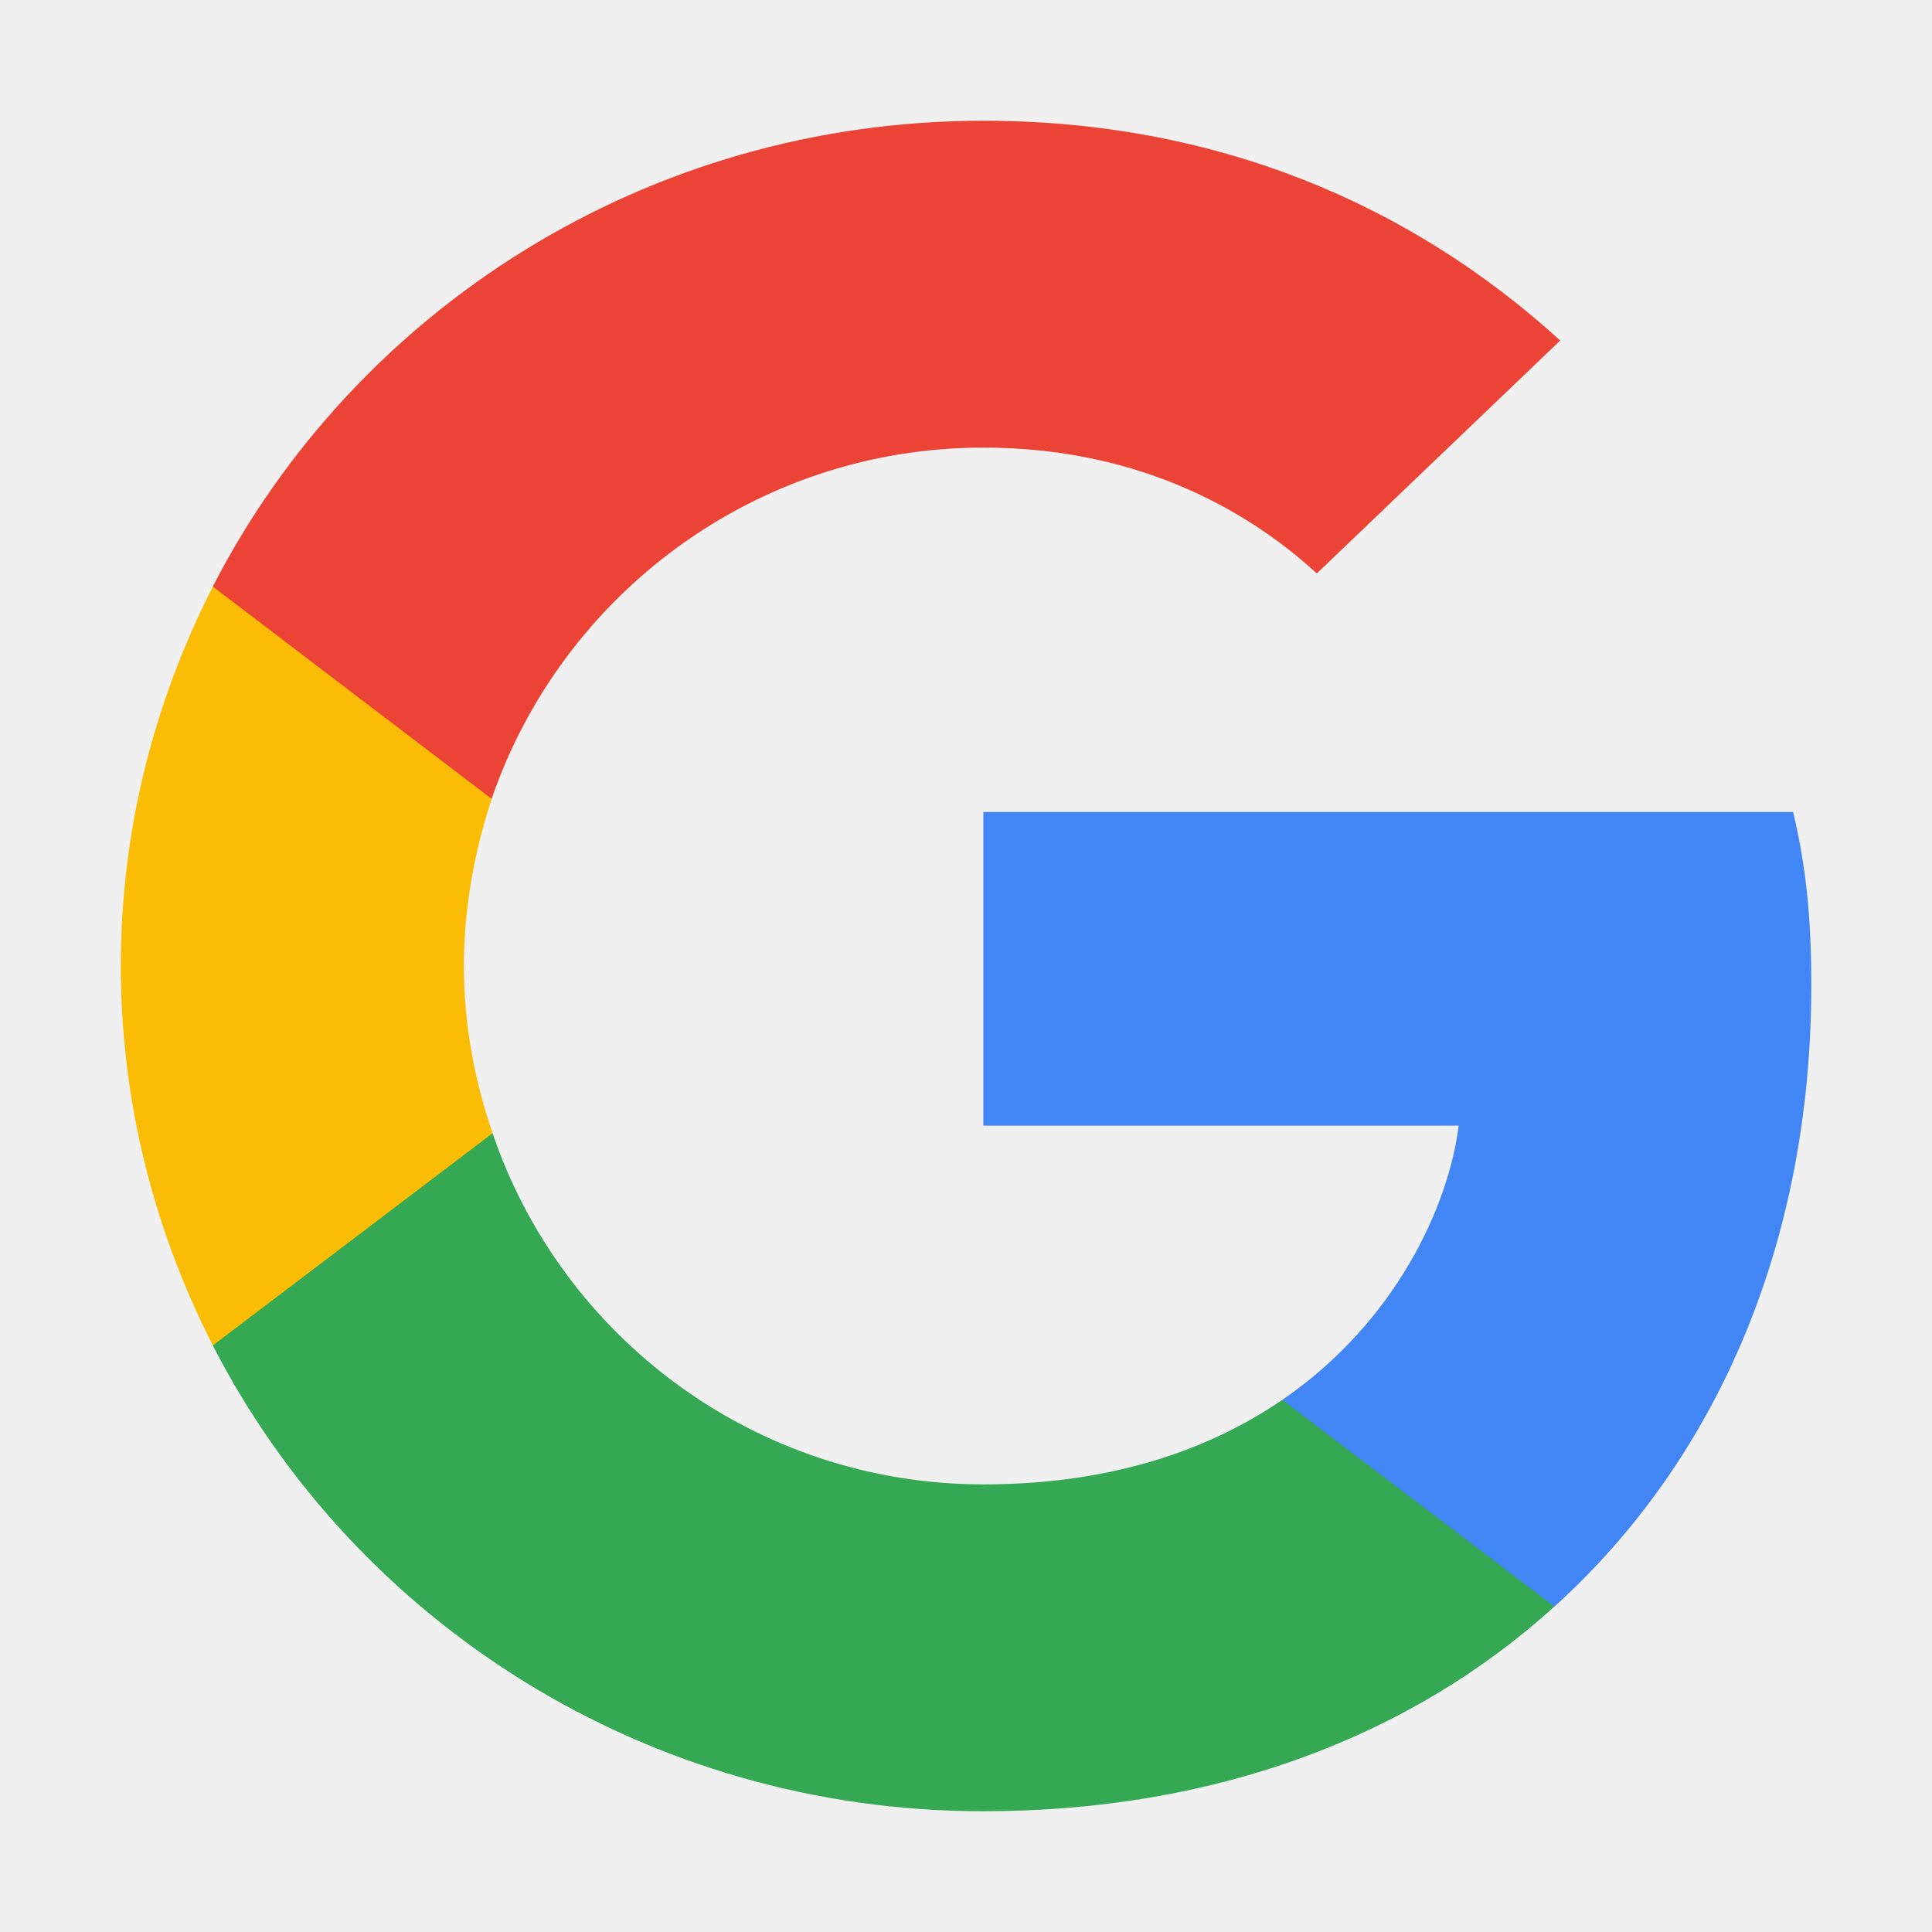
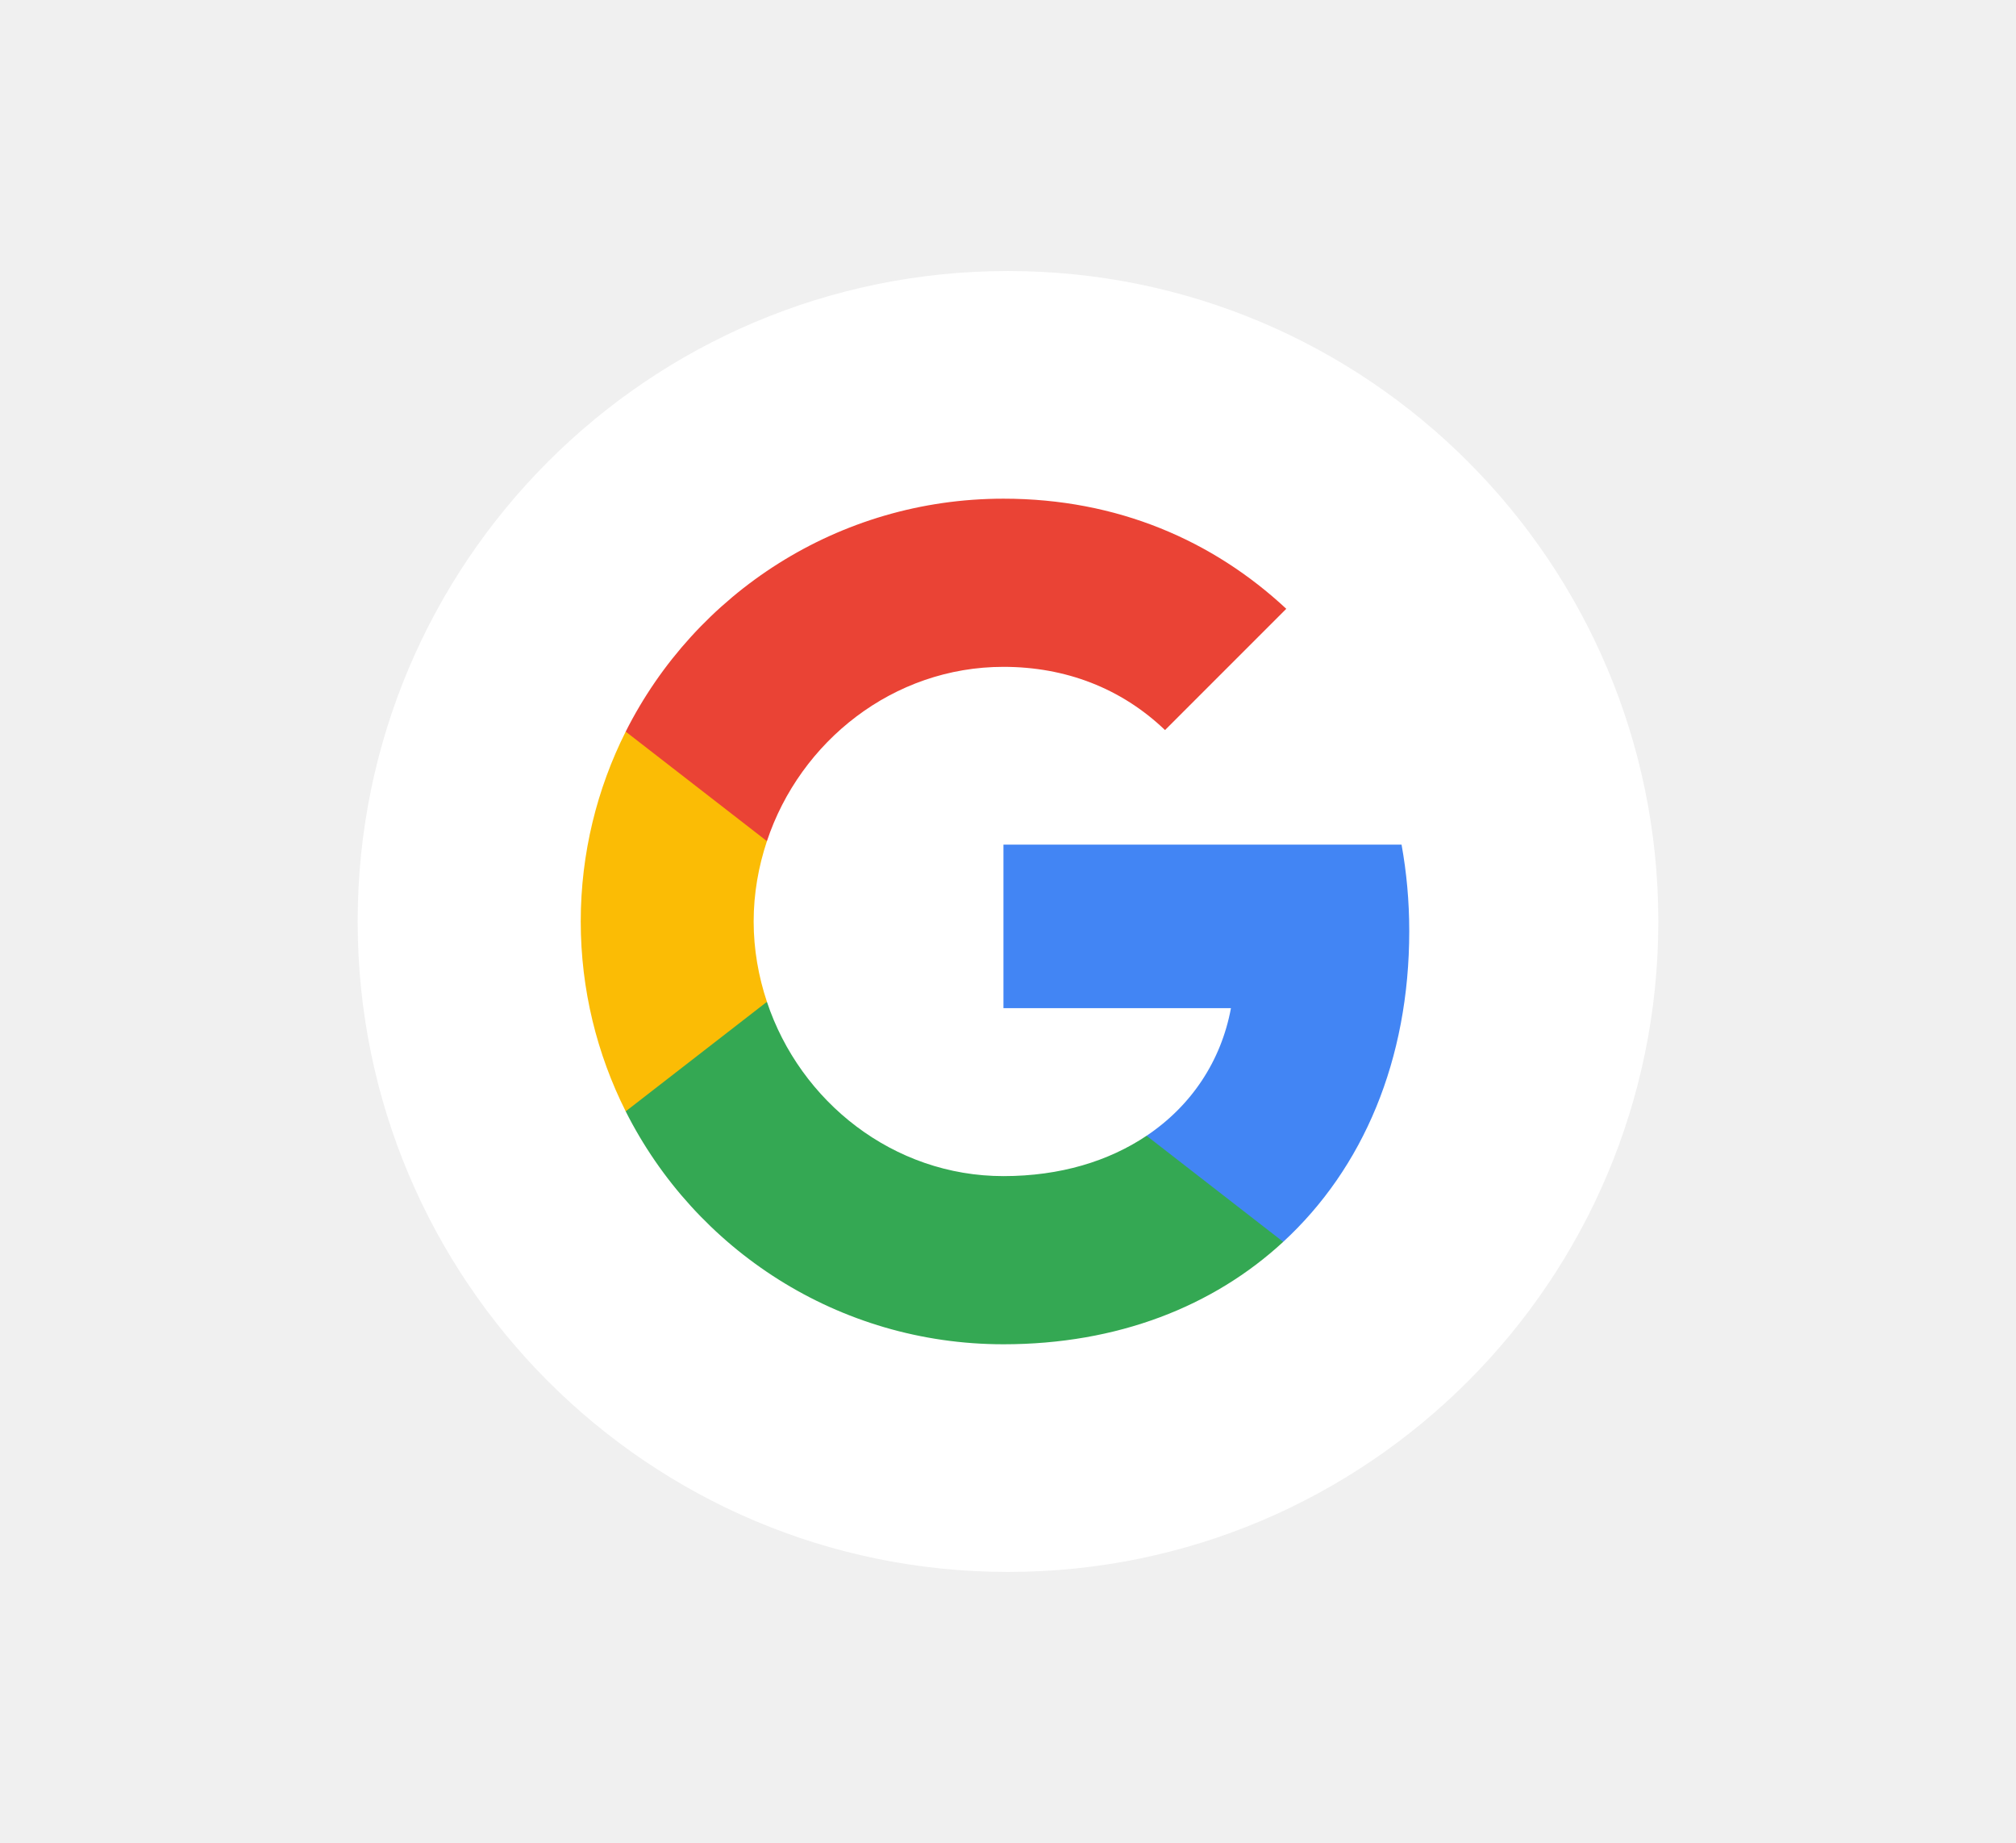
- <svg xmlns="http://www.w3.org/2000/svg" width="28" height="28" viewBox="0 0 28 28" fill="none">
-   <path d="M26.251 14.272C26.251 13.265 26.168 12.53 25.987 11.768H14.251V16.314H21.14C21.001 17.444 20.251 19.145 18.584 20.288L18.561 20.44L22.272 23.258L22.529 23.283C24.89 21.146 26.251 18.002 26.251 14.272" fill="#4285F4" />
-   <path d="M14.251 26.25C17.625 26.25 20.459 25.161 22.528 23.283L18.584 20.288C17.528 21.01 16.111 21.513 14.251 21.513C10.945 21.513 8.139 19.376 7.139 16.423L6.993 16.435L3.134 19.361L3.084 19.499C5.139 23.5 9.362 26.25 14.251 26.25Z" fill="#34A853" />
-   <path d="M7.14 16.423C6.876 15.661 6.723 14.844 6.723 14C6.723 13.156 6.876 12.339 7.126 11.577L7.119 11.415L3.212 8.441L3.085 8.501C2.237 10.162 1.751 12.026 1.751 14C1.751 15.973 2.237 17.838 3.085 19.499L7.14 16.423" fill="#FBBC05" />
-   <path d="M14.251 6.487C16.598 6.487 18.181 7.48 19.084 8.311L22.612 4.935C20.445 2.961 17.625 1.75 14.251 1.75C9.362 1.75 5.139 4.499 3.084 8.501L7.125 11.577C8.139 8.624 10.945 6.487 14.251 6.487" fill="#EB4335" />
+ <svg xmlns="http://www.w3.org/2000/svg" width="93" height="85" viewBox="0 0 93 85" fill="none">
+   <rect x="16.5" y="12.5" width="60" height="60" rx="30" fill="white" />
+   <path fill-rule="evenodd" clip-rule="evenodd" d="M65.01 42.943C65.01 41.56 64.886 40.231 64.655 38.955H46.29V46.498H56.785C56.333 48.935 54.959 51 52.893 52.383V57.276H59.195C62.883 53.881 65.01 48.882 65.01 42.943Z" fill="#4285F4" />
+   <path fill-rule="evenodd" clip-rule="evenodd" d="M46.29 62C51.555 62 55.969 60.254 59.196 57.276L52.893 52.383C51.147 53.553 48.914 54.244 46.29 54.244C41.211 54.244 36.912 50.814 35.379 46.205H28.864V51.257C32.073 57.63 38.667 62 46.29 62Z" fill="#34A853" />
+   <path fill-rule="evenodd" clip-rule="evenodd" d="M35.379 46.205C34.989 45.035 34.767 43.785 34.767 42.5C34.767 41.215 34.989 39.965 35.379 38.795V33.743H28.864C27.543 36.375 26.79 39.353 26.79 42.5C26.79 45.647 27.543 48.625 28.864 51.257L35.379 46.205Z" fill="#FBBC05" />
+   <path fill-rule="evenodd" clip-rule="evenodd" d="M46.29 30.756C49.153 30.756 51.723 31.739 53.744 33.672L59.337 28.079C55.96 24.932 51.546 23 46.29 23C38.667 23 32.073 27.37 28.864 33.743L35.379 38.795C36.912 34.186 41.211 30.756 46.29 30.756Z" fill="#EA4335" />
</svg>
